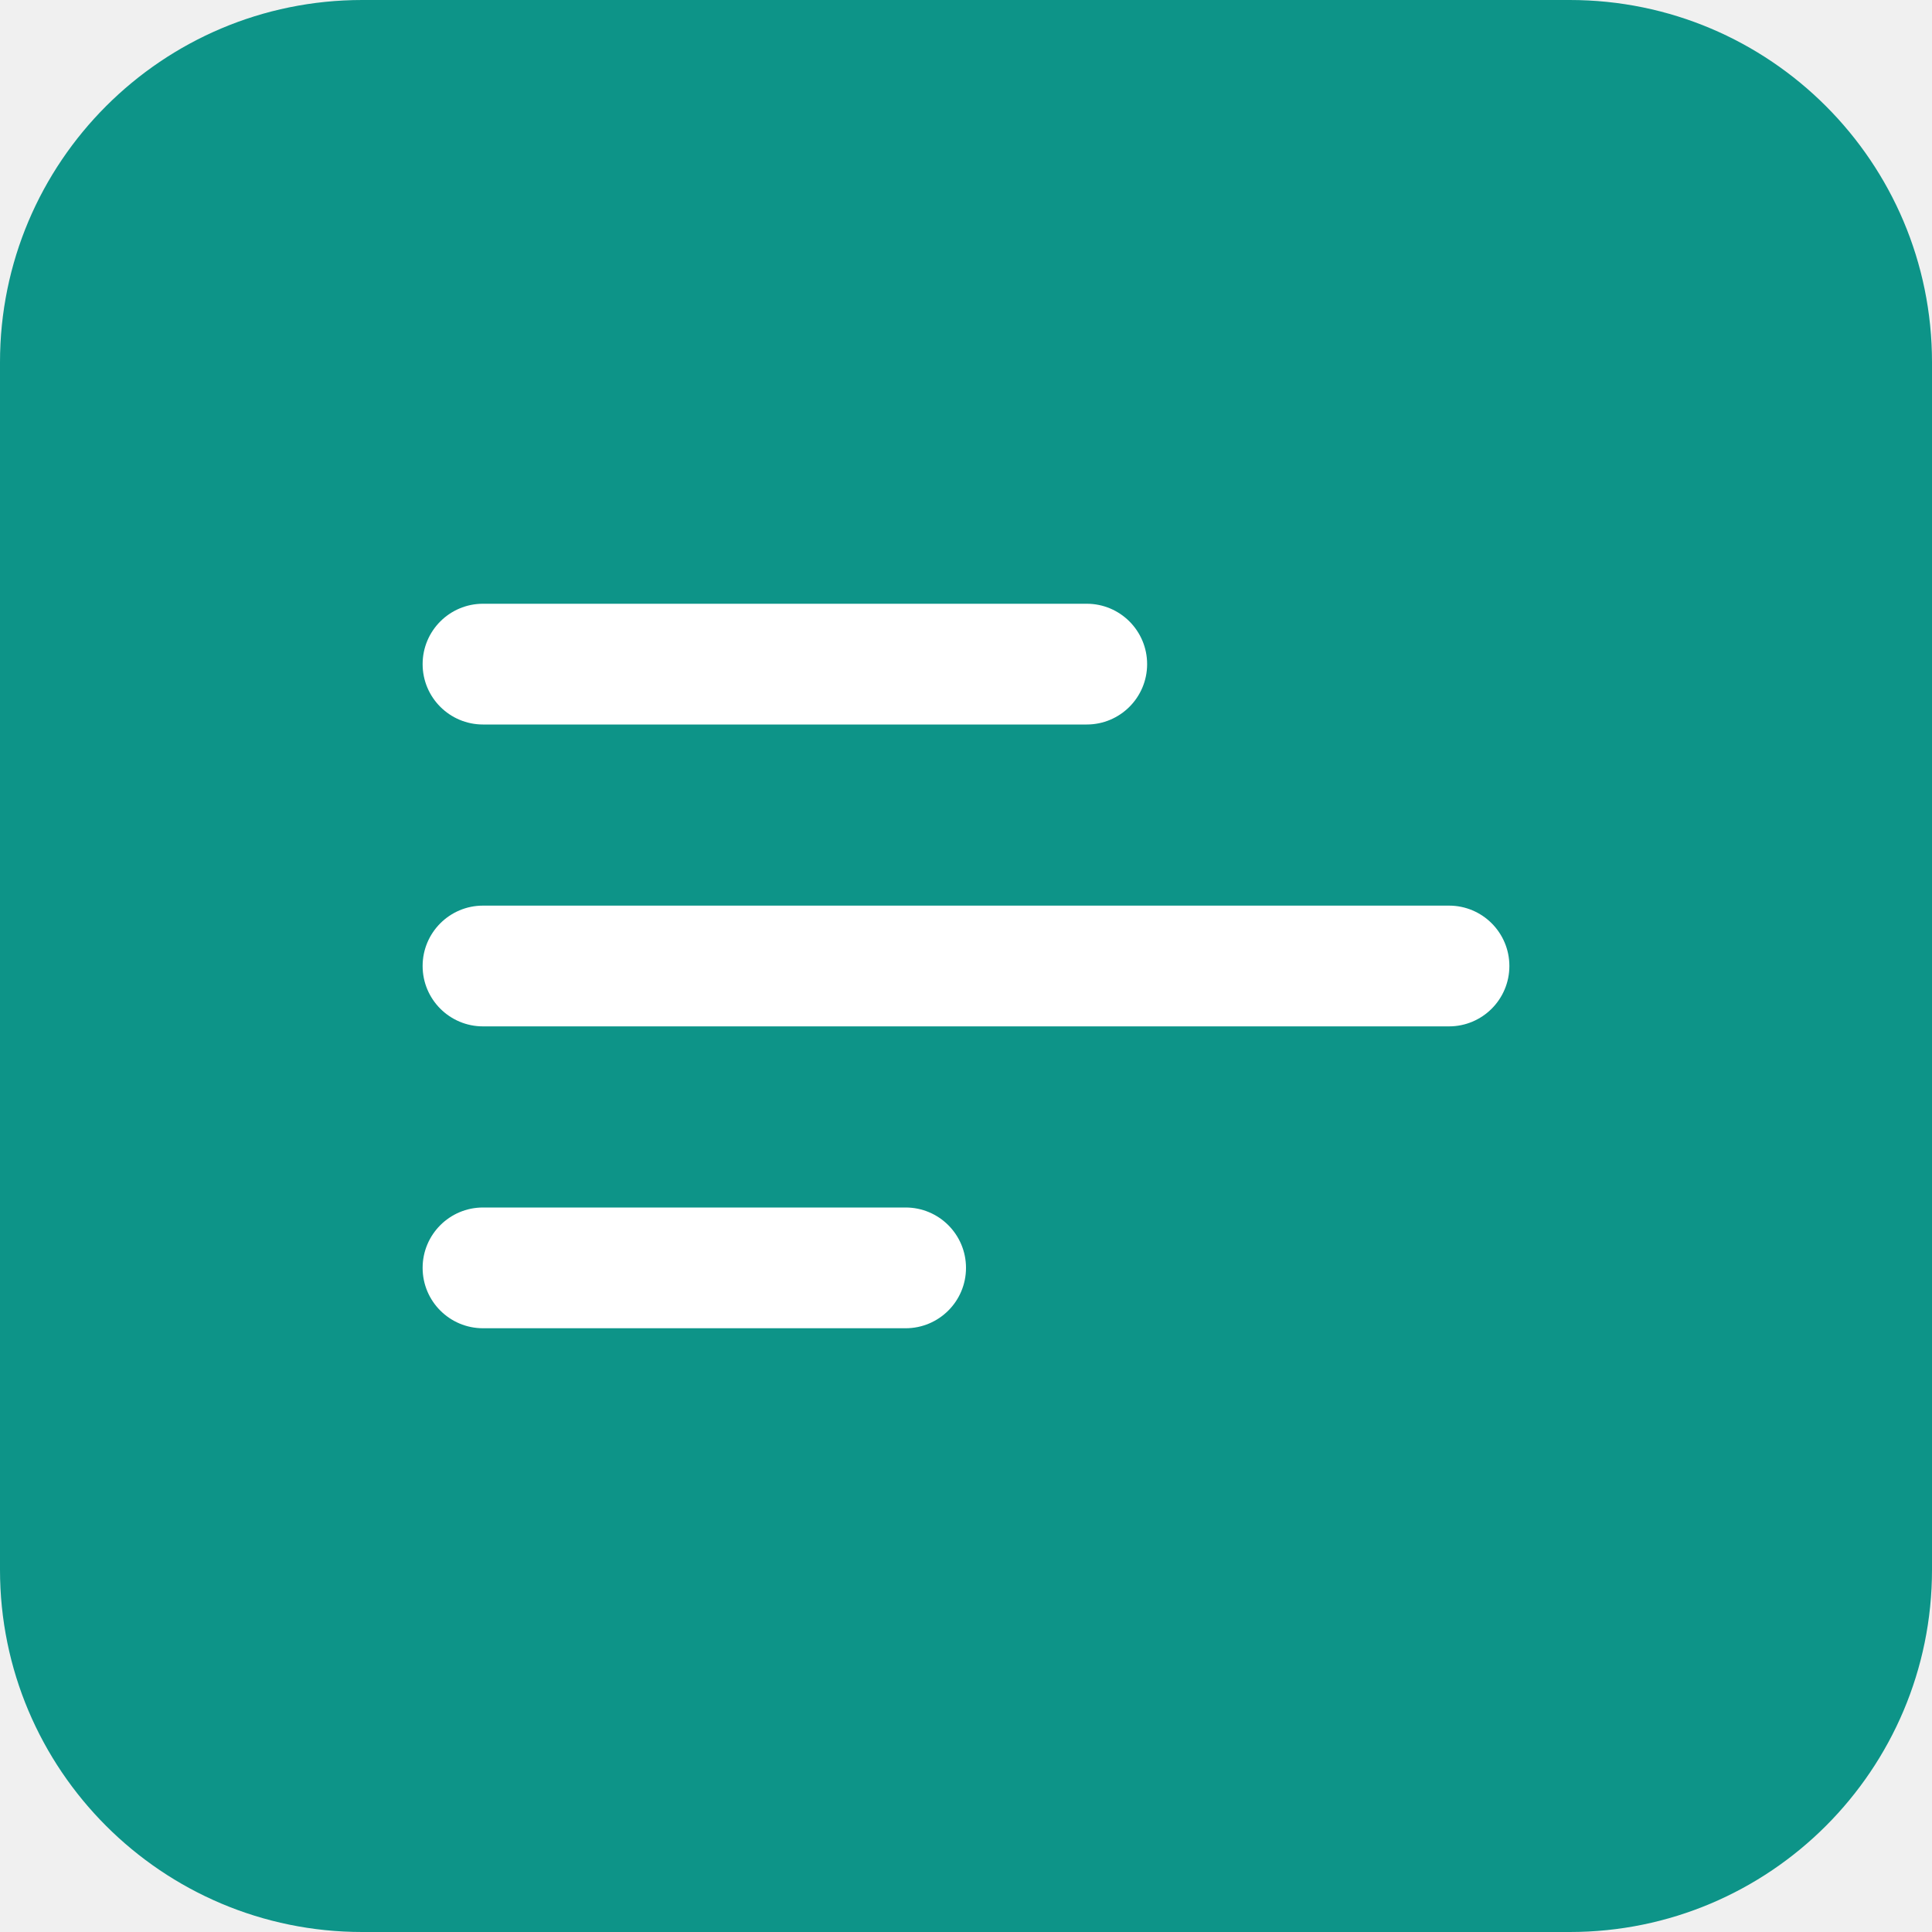
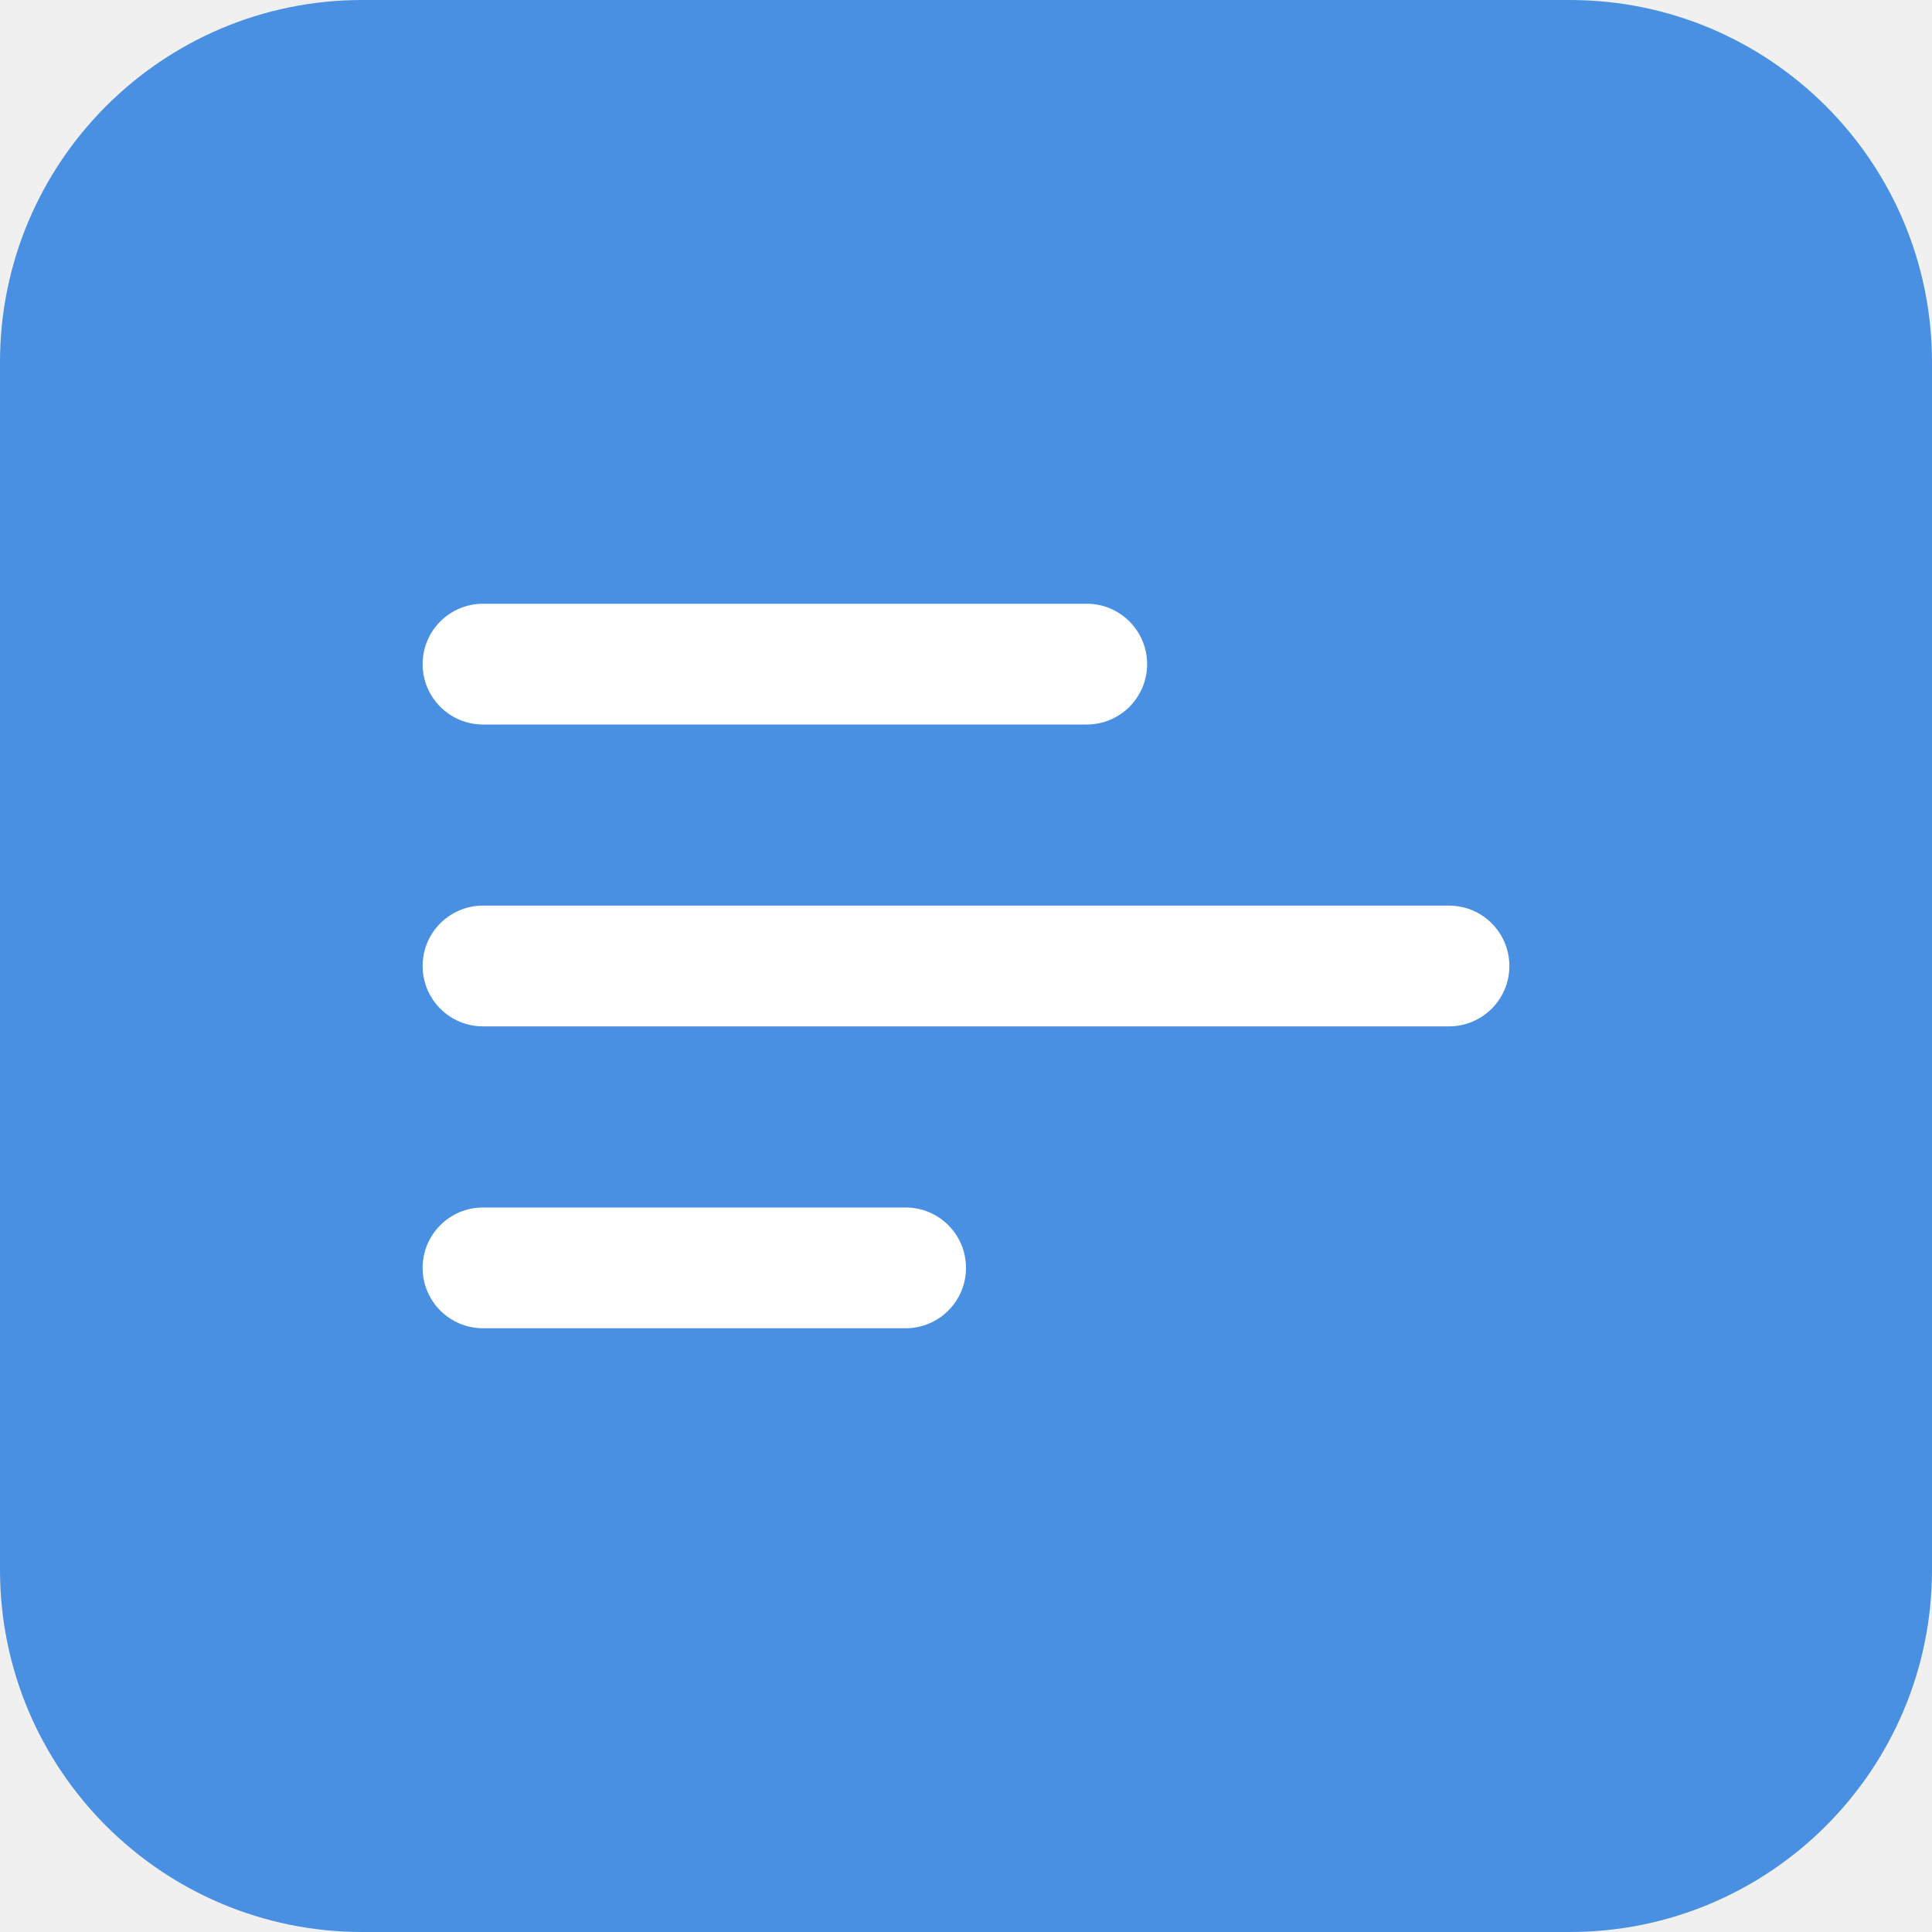
<svg xmlns="http://www.w3.org/2000/svg" viewBox="0 0 32 32" fill="none">
-   <rect width="32" height="32" rx="6" fill="#0d9488" />
+   <rect width="32" height="32" rx="6" fill="#4a90e2" />
  <rect x="7" y="10" width="12" height="2" rx="1" fill="white" />
  <rect x="7" y="15" width="18" height="2" rx="1" fill="white" />
  <rect x="7" y="20" width="9" height="2" rx="1" fill="white" />
</svg>
